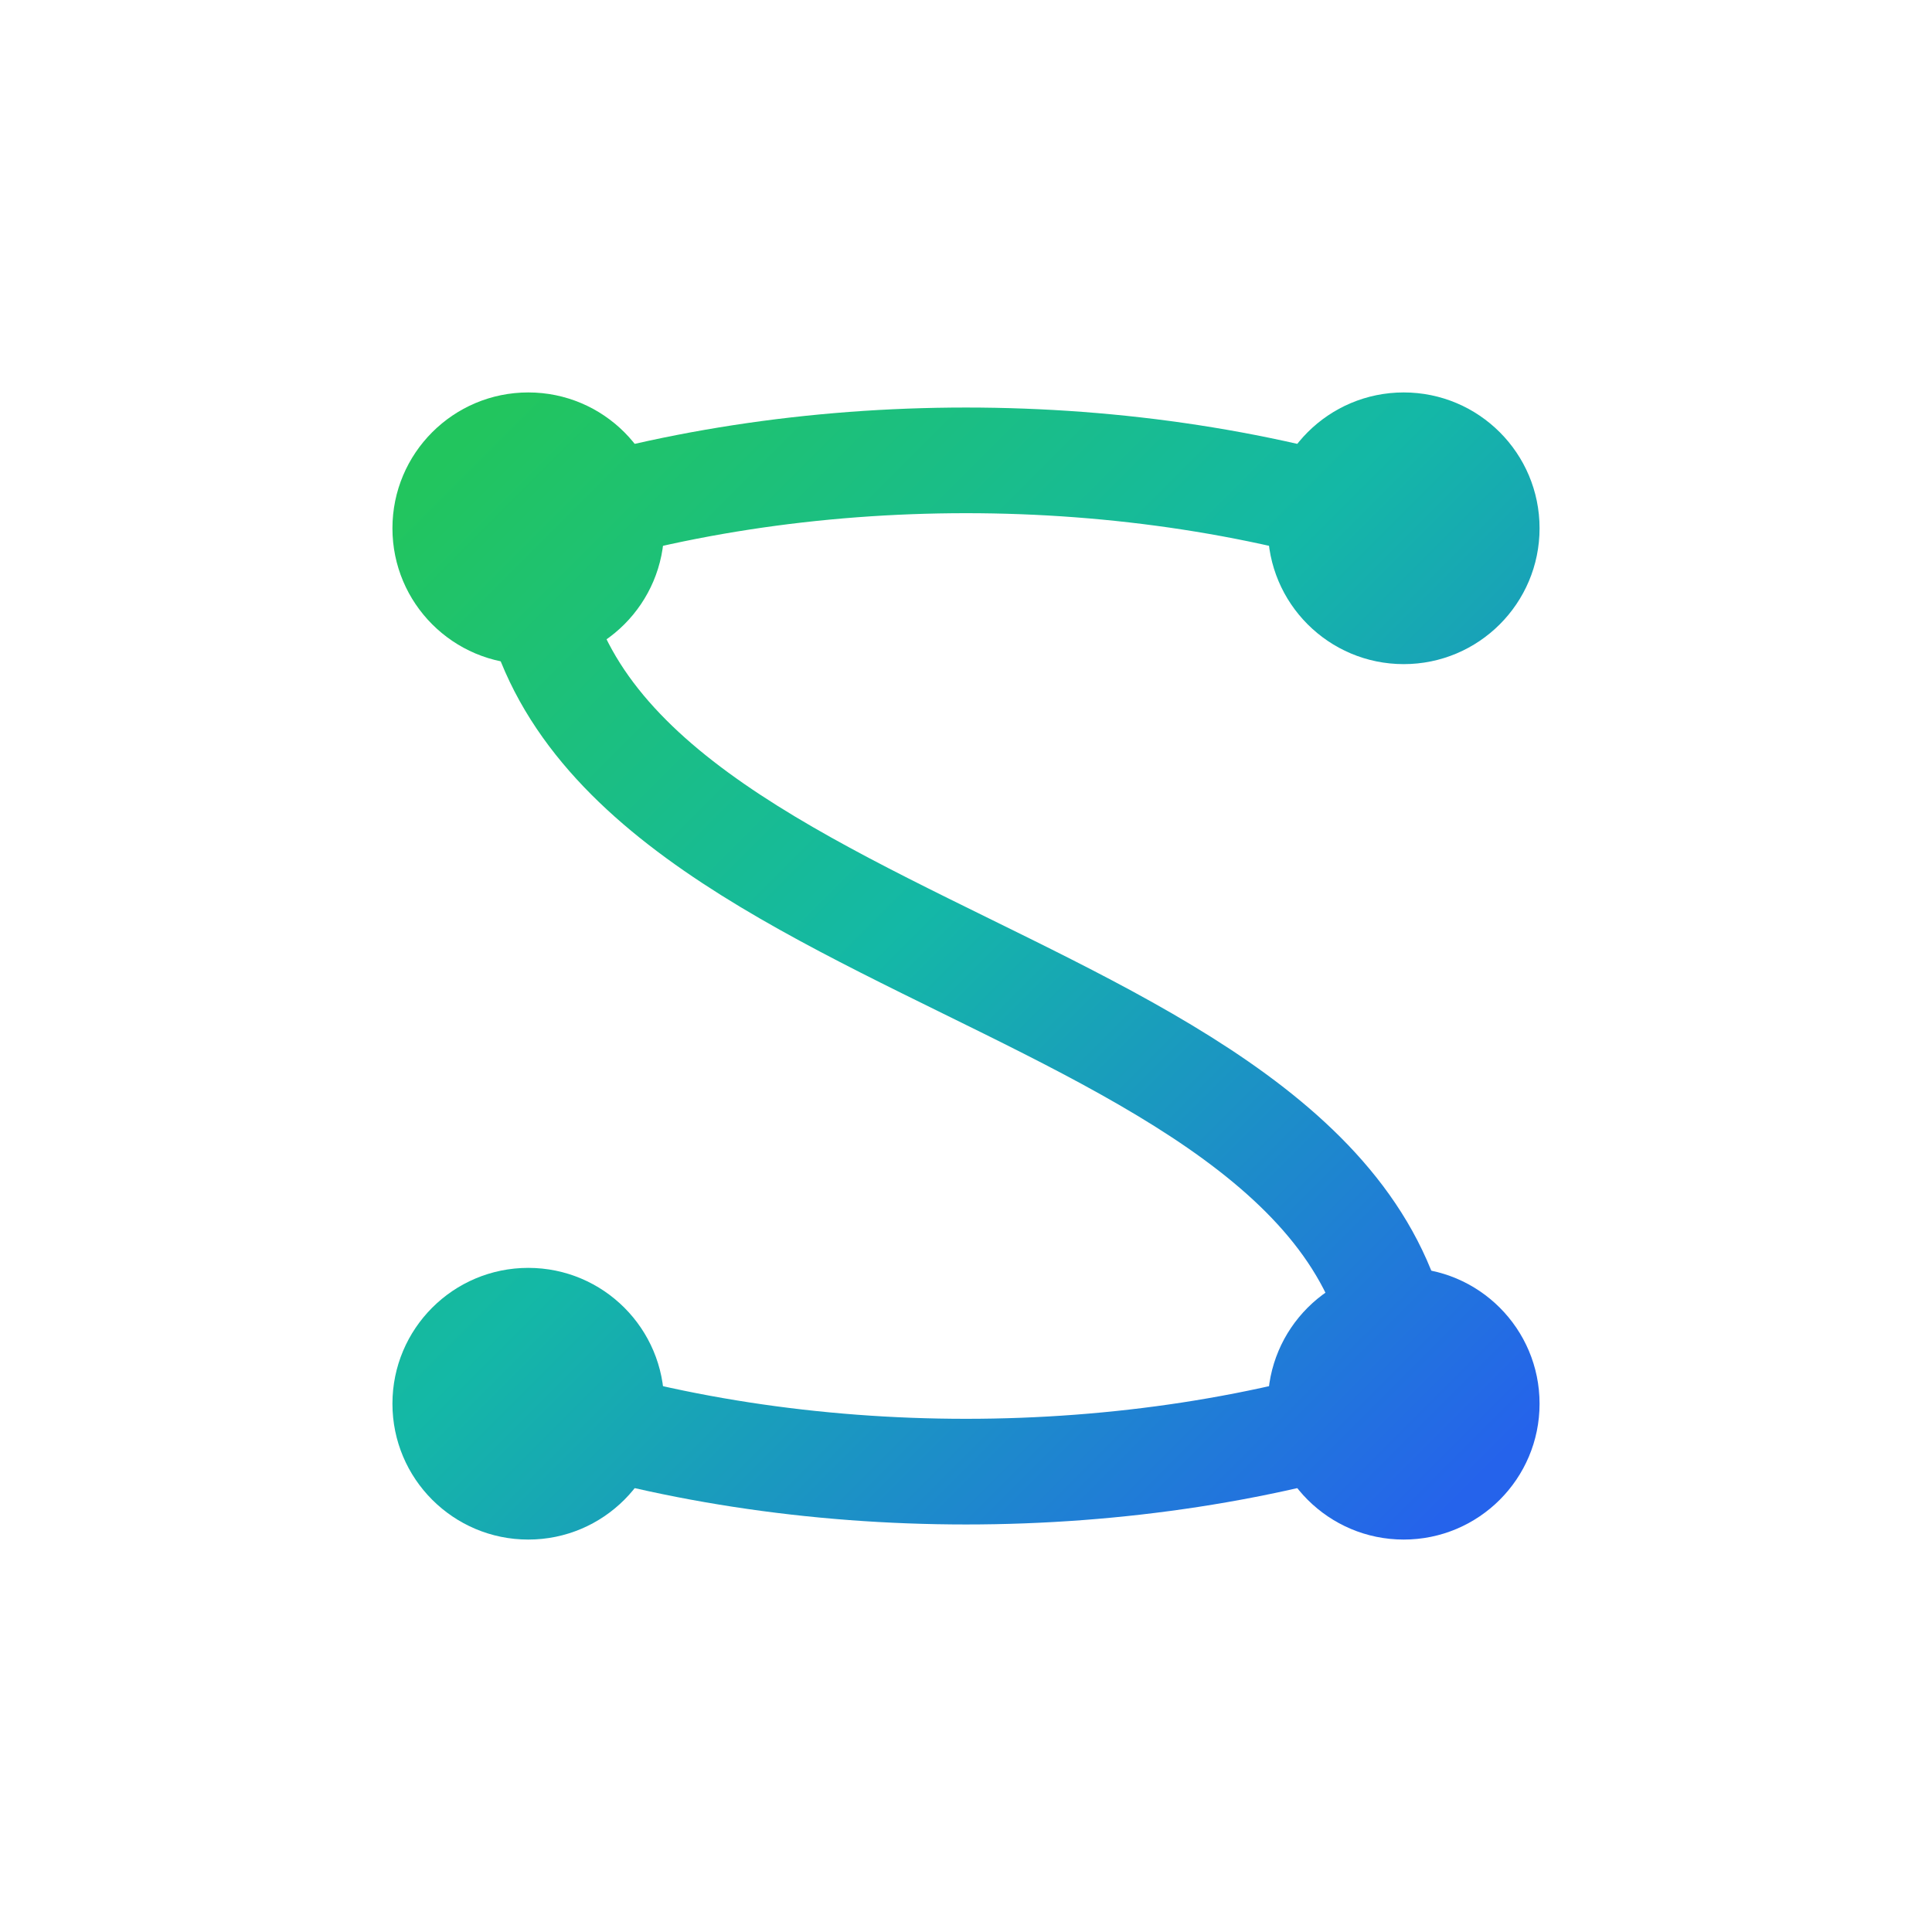
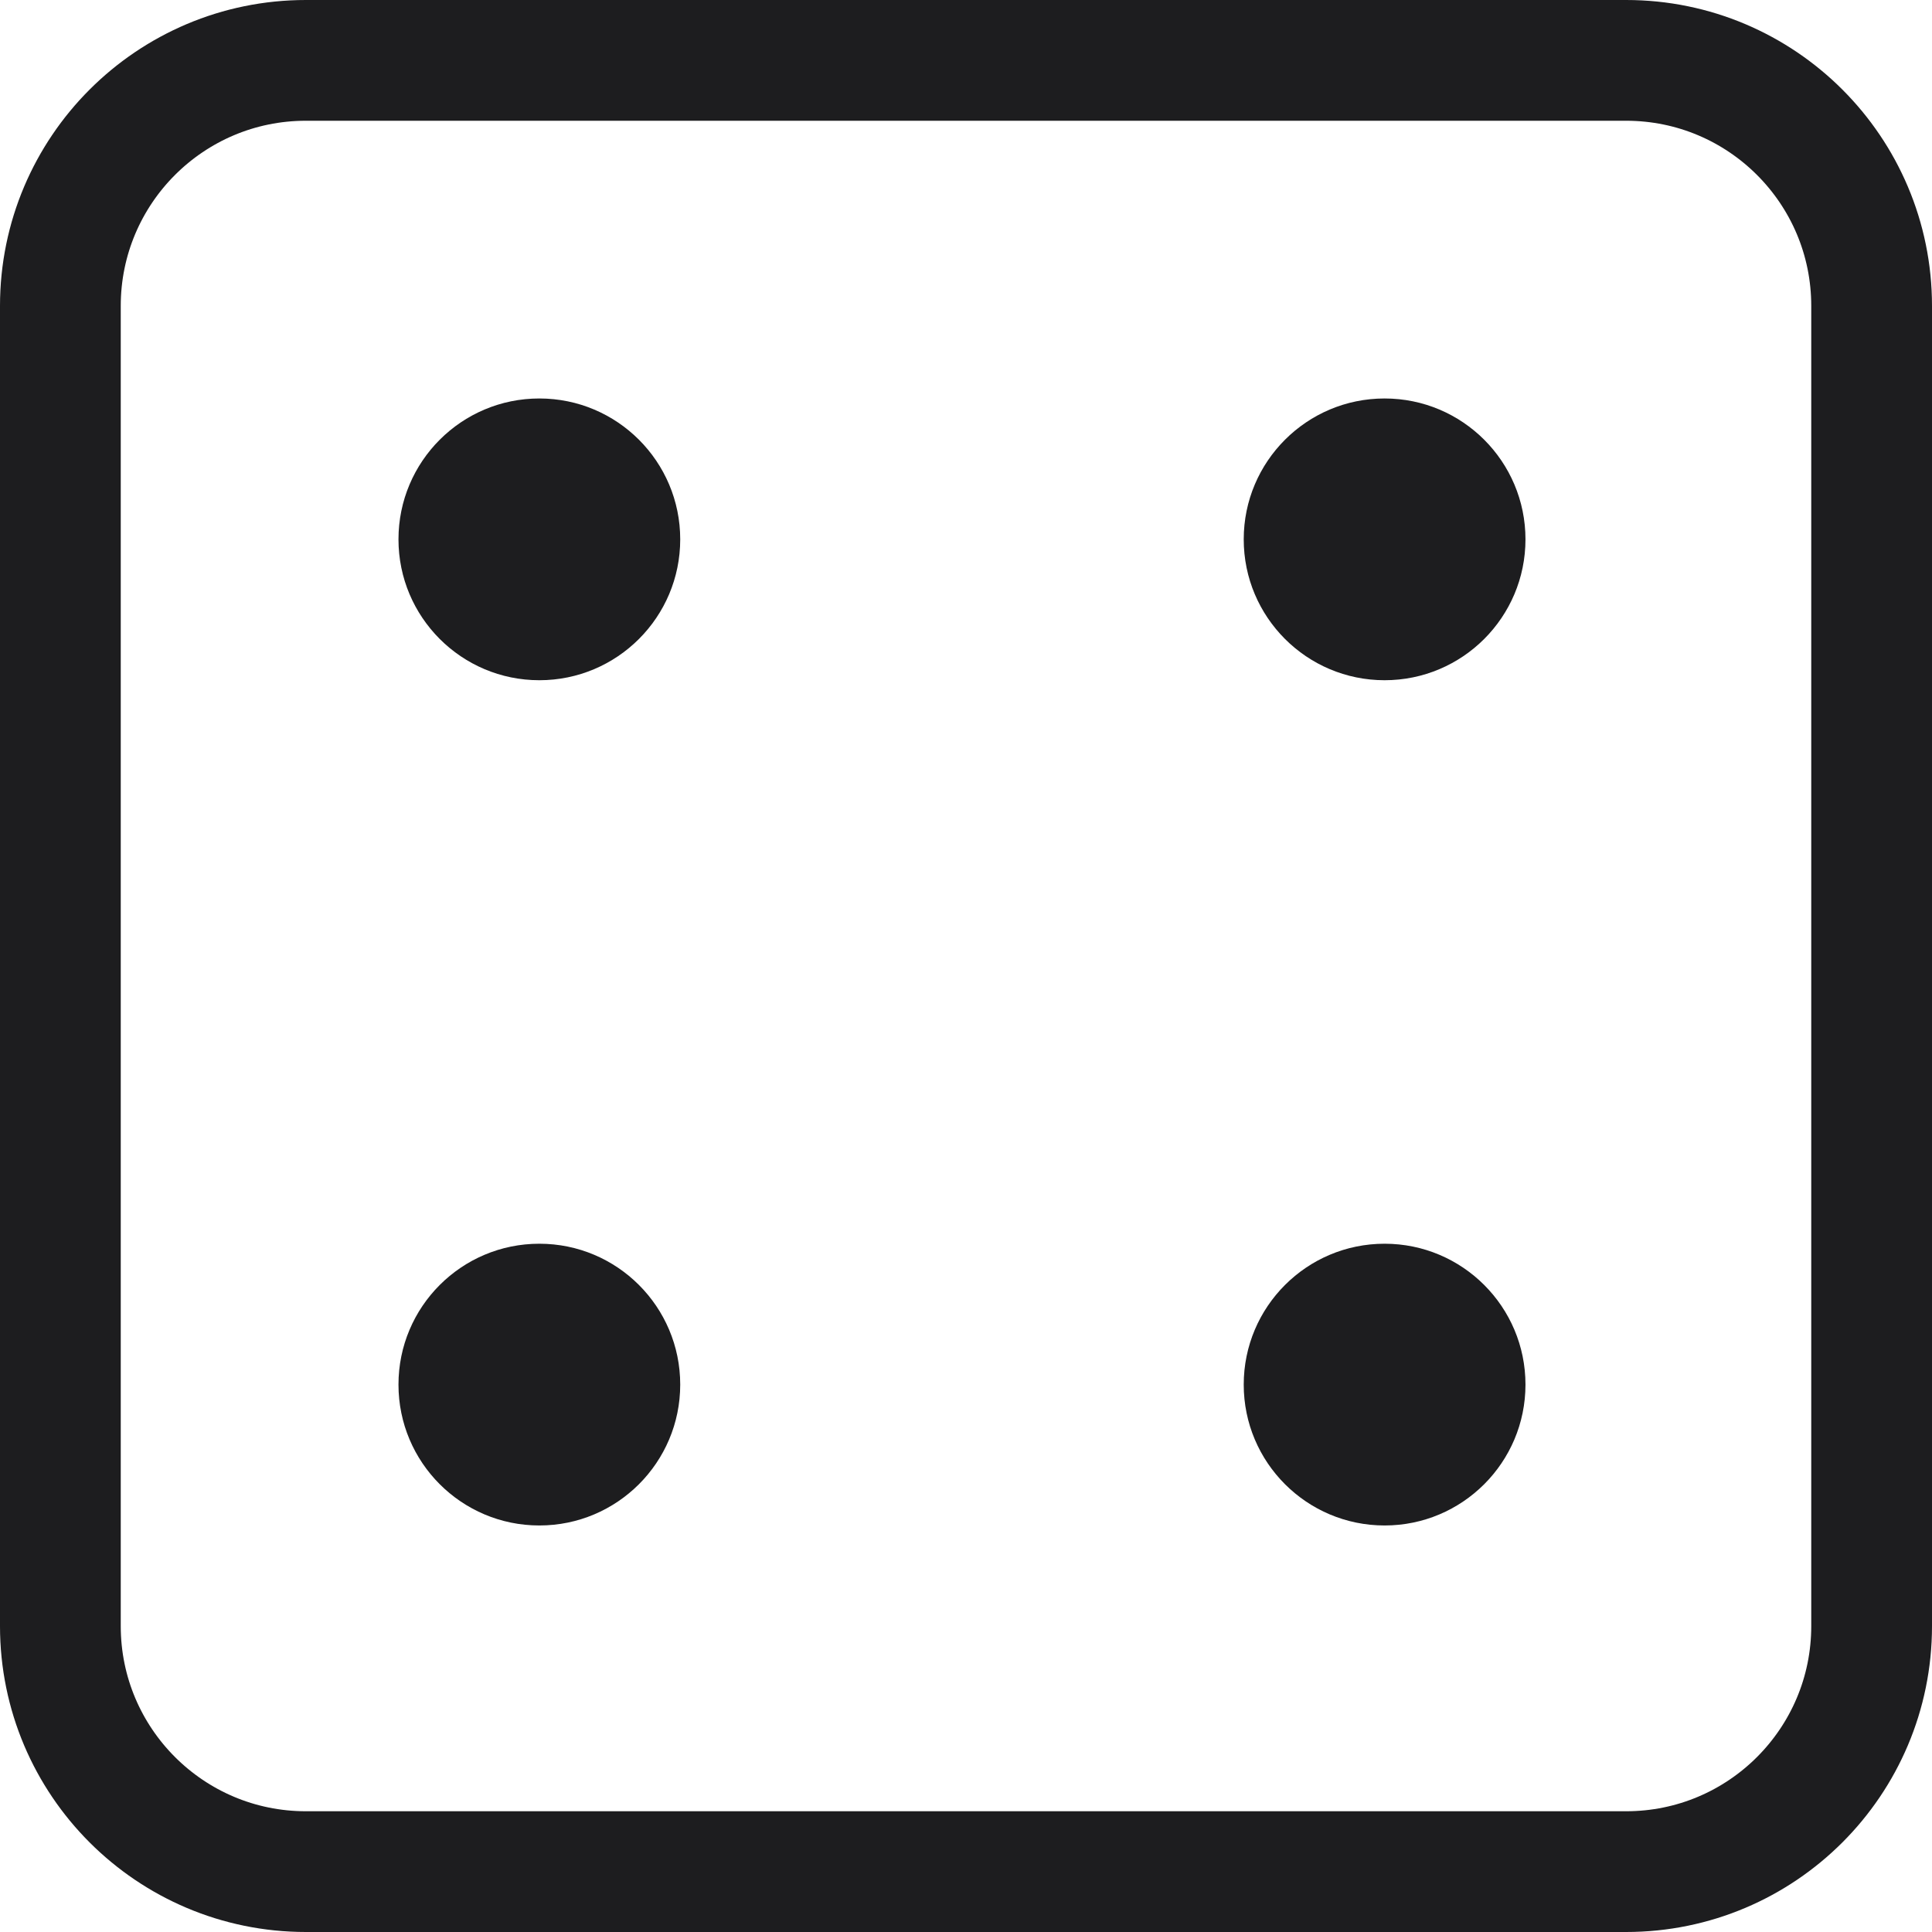
- <svg xmlns="http://www.w3.org/2000/svg" viewBox="0 0 512 512" fill="none" role="img" aria-label="Sheetomatic">
-   <defs>
-     <linearGradient id="smS" x1="120" y1="120" x2="392" y2="392" gradientUnits="userSpaceOnUse">
-       <stop offset="0" stop-color="#22C55E" />
-       <stop offset="0.45" stop-color="#14B8A6" />
-       <stop offset="1" stop-color="#2563EB" />
-     </linearGradient>
-   </defs>
-   <path d="M 372 140 C 300 116 212 116 140 140 C 140 258 372 254 372 372 C 300 396 212 396 140 372" stroke="url(#smS)" stroke-width="28" stroke-linecap="round" />
-   <circle cx="140" cy="140" r="36" fill="url(#smS)" />
-   <circle cx="372" cy="140" r="36" fill="url(#smS)" />
-   <circle cx="140" cy="372" r="36" fill="url(#smS)" />
-   <circle cx="372" cy="372" r="36" fill="url(#smS)" />
+ <svg xmlns="http://www.w3.org/2000/svg" viewBox="0 0 240 240" fill="none" role="img" aria-label="Sheetomatic">
+   <rect x="7.5" y="7.5" width="225" height="225" rx="30.5" stroke="#1D1D1F" stroke-width="15" />
+   <circle cx="67" cy="67" r="17.5" fill="#1D1D1F" />
+   <circle cx="172" cy="67" r="17.5" fill="#1D1D1F" />
+   <circle cx="67" cy="172" r="17.5" fill="#1D1D1F" />
+   <circle cx="172" cy="172" r="17.5" fill="#1D1D1F" />
</svg>
